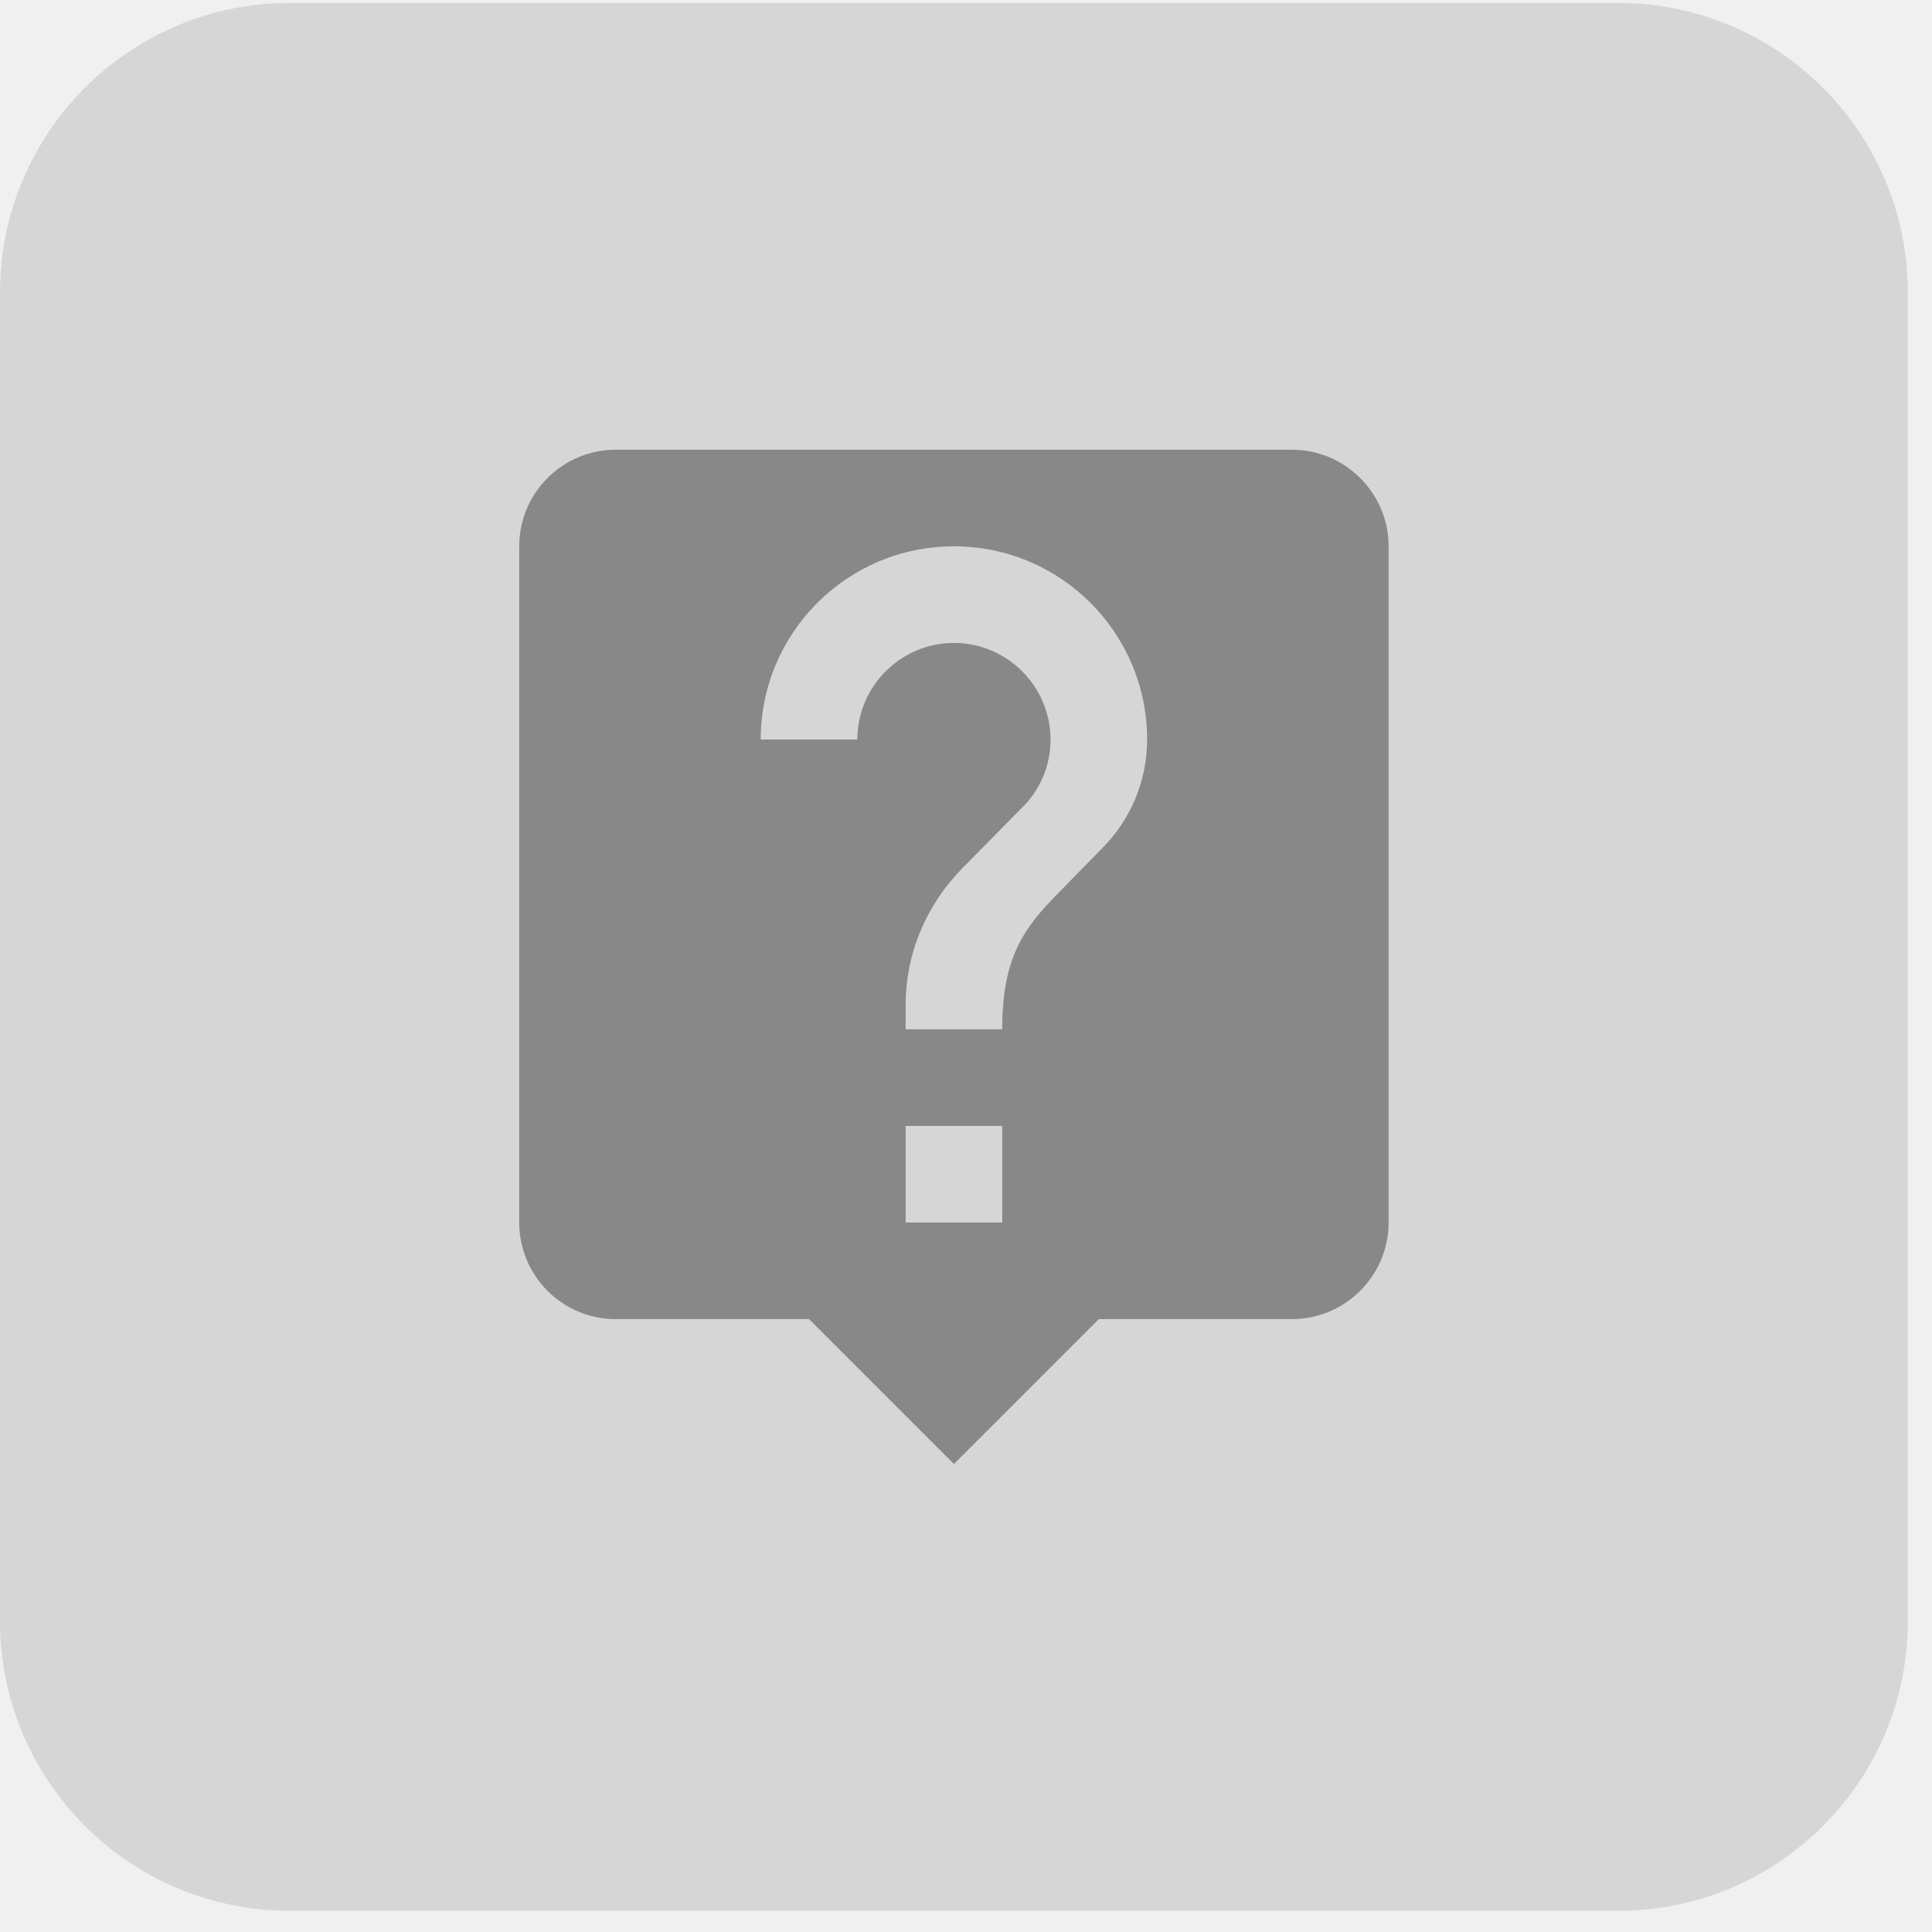
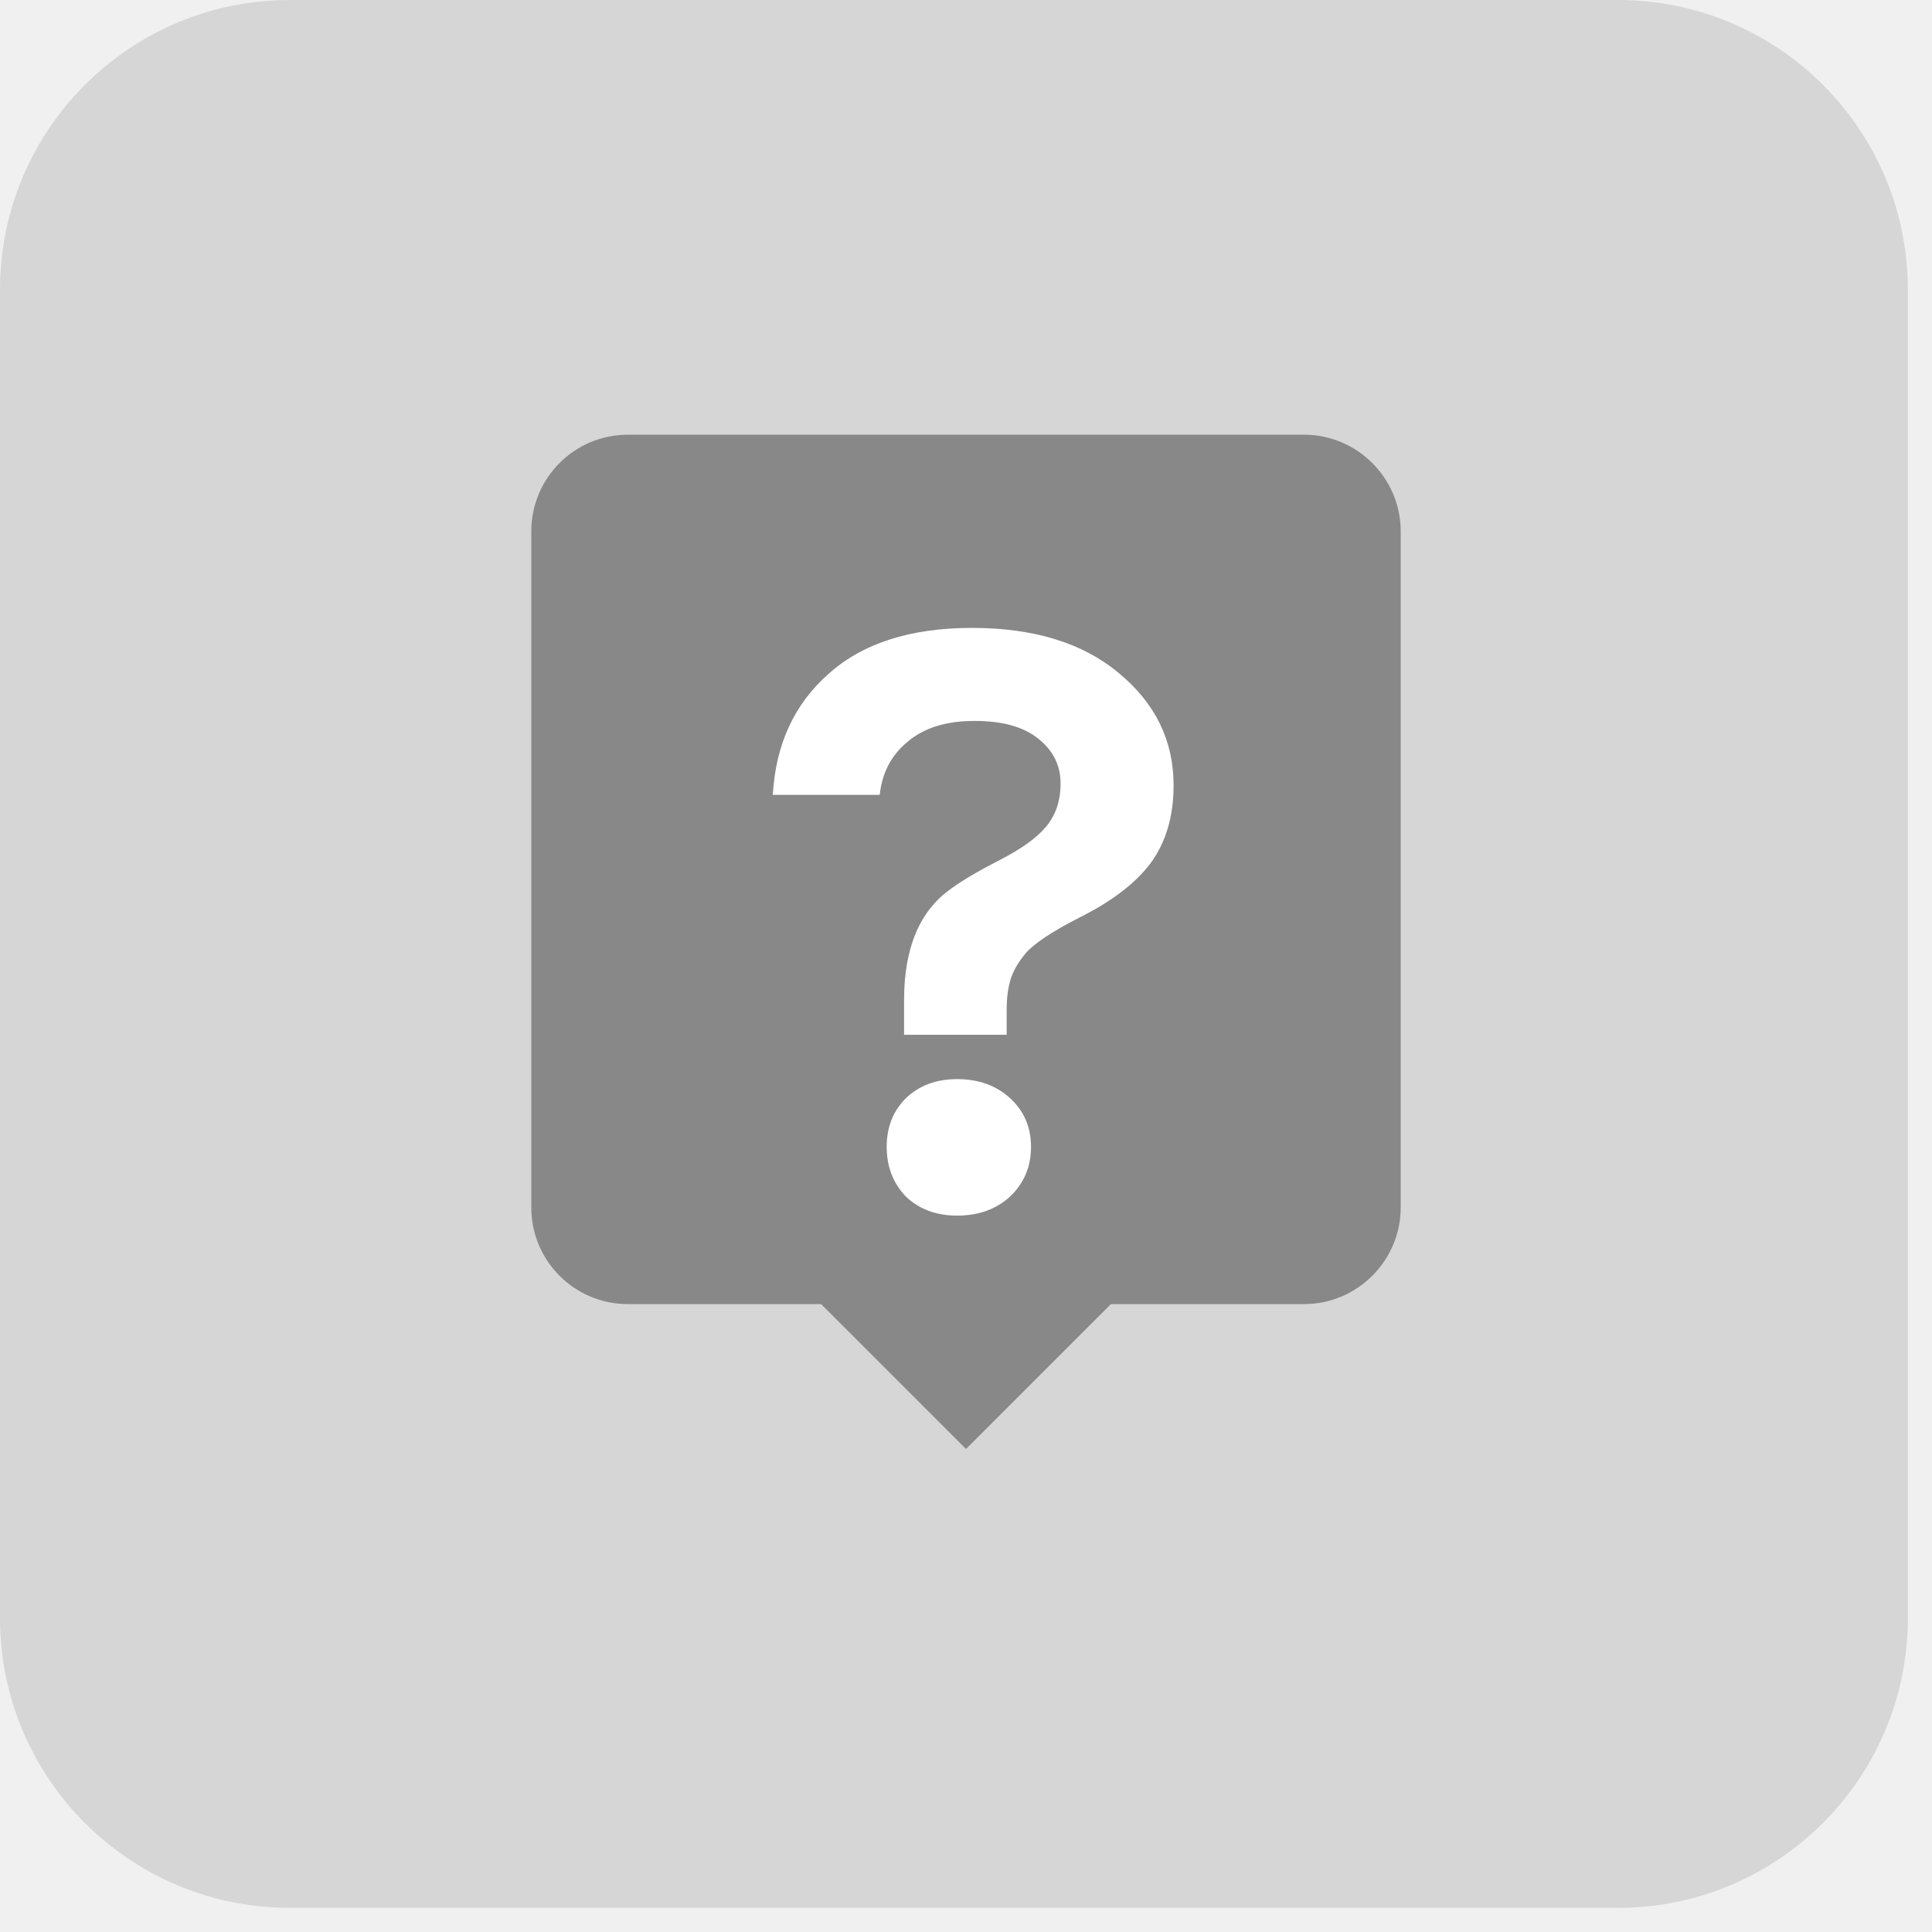
<svg xmlns="http://www.w3.org/2000/svg" width="40" height="40" viewBox="0 0 40 40" fill="none">
-   <rect y="0.061" width="39.5" height="39.5" rx="6" fill="#D6D6D6" />
-   <path d="M26.75 9.311H12.75C11.64 9.311 10.75 10.211 10.75 11.311V25.311C10.75 26.411 11.64 27.311 12.75 27.311H16.75L19.75 30.311L22.75 27.311H26.75C27.85 27.311 28.75 26.411 28.75 25.311V11.311C28.75 10.211 27.85 9.311 26.75 9.311ZM20.75 25.311H18.75V23.311H20.75V25.311ZM22.82 17.561L21.92 18.481C21.2 19.211 20.75 19.811 20.75 21.311H18.75V20.811C18.75 19.711 19.2 18.711 19.92 17.981L21.16 16.721C21.53 16.361 21.75 15.861 21.75 15.311C21.75 14.211 20.85 13.311 19.75 13.311C18.65 13.311 17.75 14.211 17.75 15.311H15.75C15.75 13.101 17.54 11.311 19.75 11.311C21.96 11.311 23.75 13.101 23.75 15.311C23.75 16.191 23.39 16.991 22.82 17.561Z" fill="#888888" />
+   <path d="M0 6C0 2.686 2.686 0 6 0H33.5C36.814 0 39.5 2.686 39.5 6V33.5C39.5 36.814 36.814 39.5 33.5 39.5H6C2.686 39.5 0 36.814 0 33.5V6Z" fill="#D6D6D6" />
+   <path d="M27 9H13C11.89 9 11 9.9 11 11V25C11 26.1 11.89 27 13 27H17L20 30L23 27H27C28.1 27 29 26.1 29 25V11C29 9.9 28.1 9 27 9Z" fill="#888888" />
+   <path d="M24.298 16.258C24.298 16.894 24.142 17.428 23.83 17.86C23.518 18.28 23.026 18.658 22.354 18.994C21.79 19.282 21.418 19.528 21.238 19.732C21.07 19.936 20.962 20.128 20.914 20.308C20.866 20.476 20.842 20.674 20.842 20.902V21.424H18.718V20.704C18.718 19.624 19.042 18.856 19.69 18.4C19.918 18.232 20.254 18.034 20.698 17.806C21.142 17.578 21.46 17.35 21.652 17.122C21.856 16.882 21.958 16.582 21.958 16.222C21.958 15.85 21.808 15.544 21.508 15.304C21.208 15.052 20.764 14.926 20.176 14.926C19.588 14.926 19.126 15.07 18.79 15.358C18.454 15.634 18.262 16 18.214 16.456H16C16.06 15.412 16.444 14.578 17.152 13.954C17.86 13.318 18.85 13 20.122 13C21.406 13 22.42 13.312 23.164 13.936C23.92 14.56 24.298 15.334 24.298 16.258ZM18.358 23.746C18.358 23.338 18.49 23.002 18.754 22.738C19.03 22.474 19.384 22.342 19.816 22.342C20.26 22.342 20.626 22.474 20.914 22.738C21.202 23.002 21.346 23.338 21.346 23.746C21.346 24.154 21.202 24.496 20.914 24.772C20.626 25.036 20.26 25.168 19.816 25.168C19.384 25.168 19.03 25.036 18.754 24.772C18.49 24.496 18.358 24.154 18.358 23.746Z" fill="white" />
</svg>
